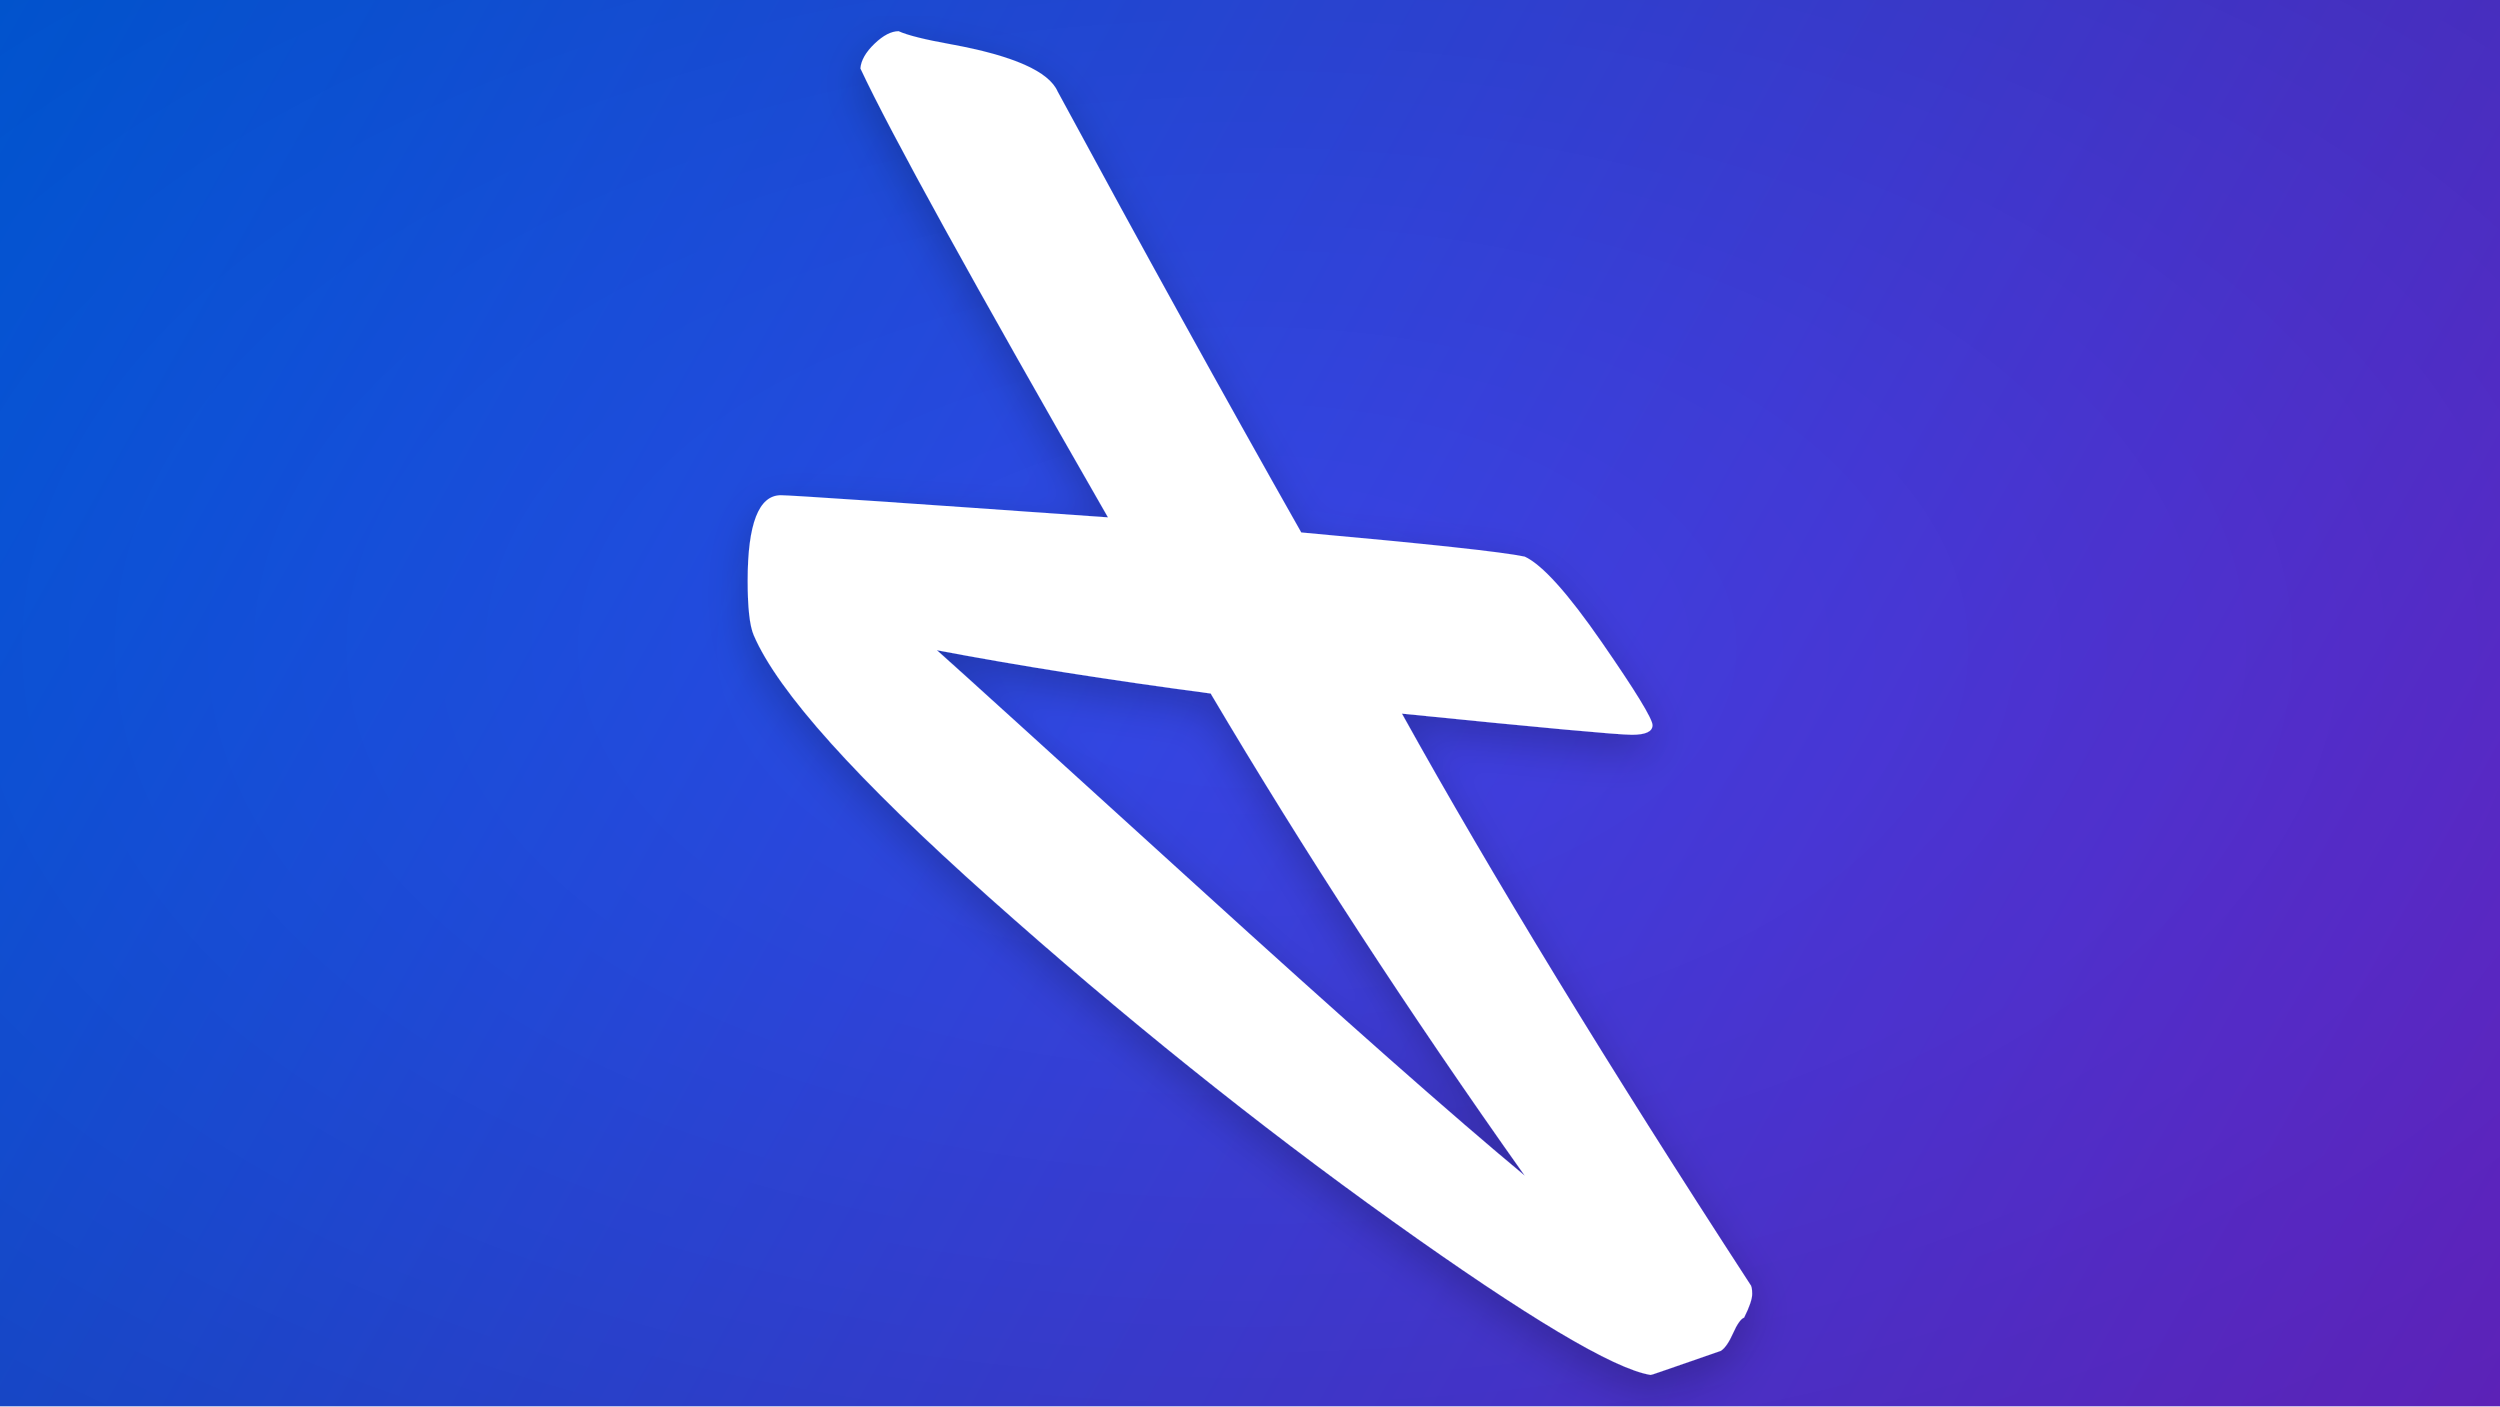
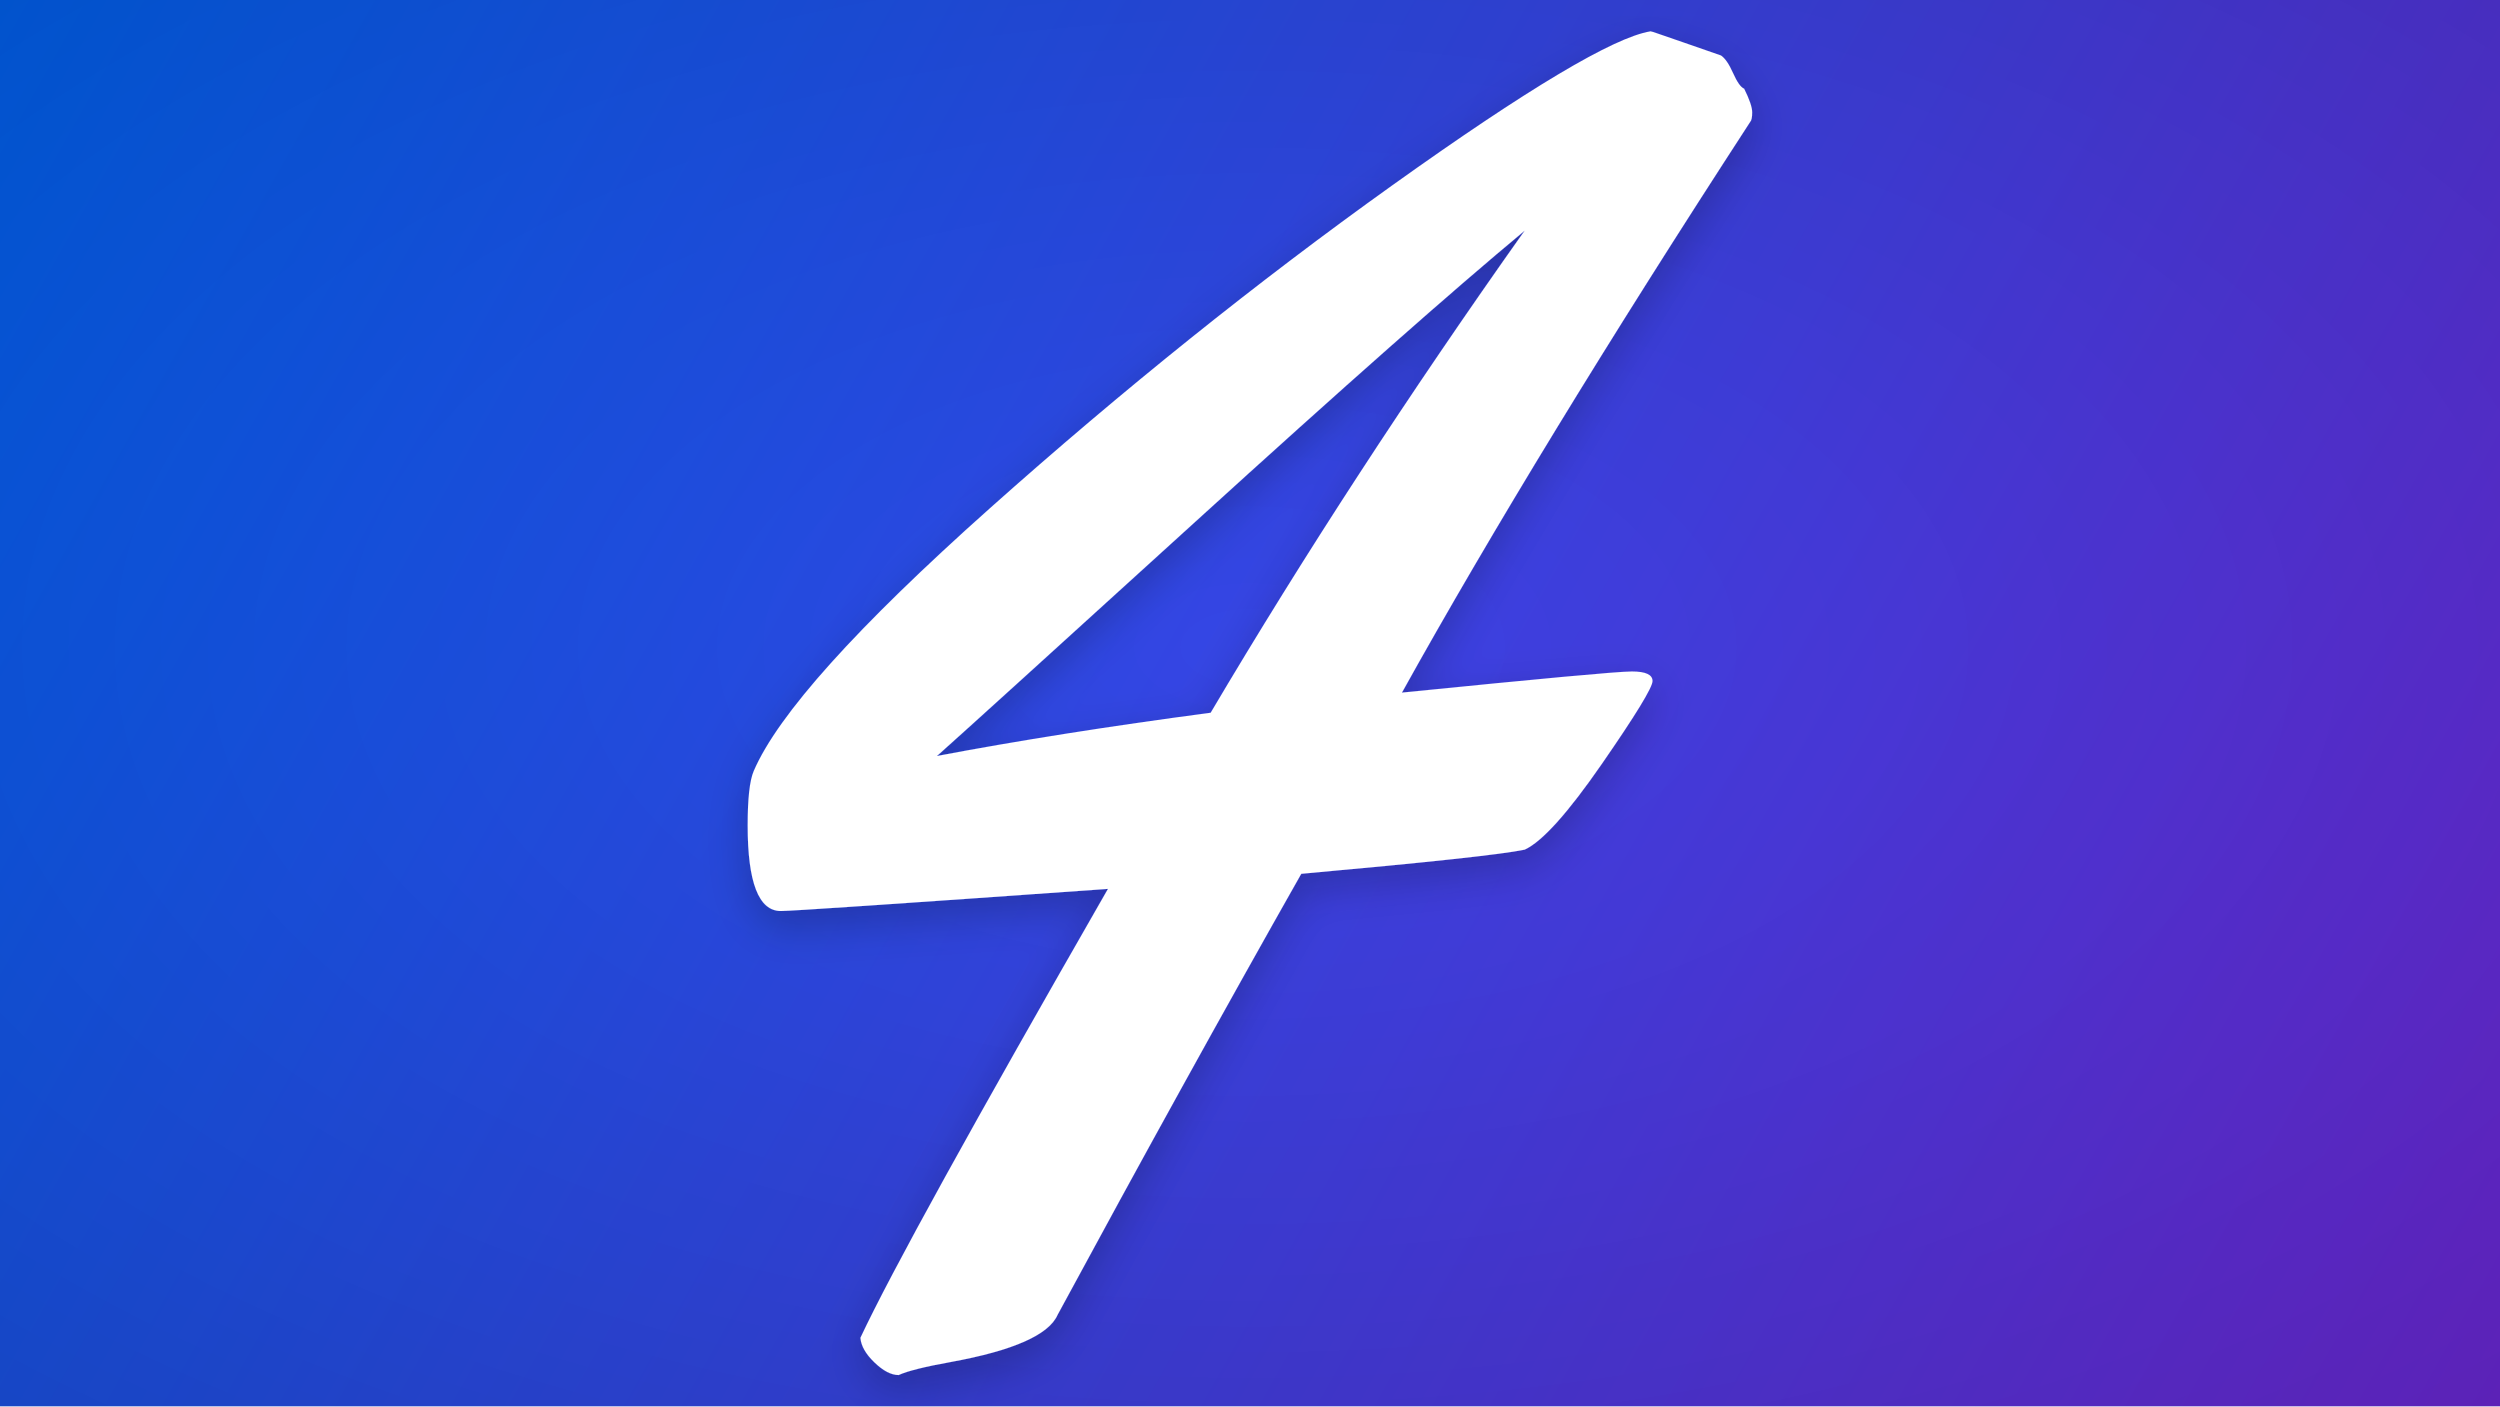
<svg xmlns="http://www.w3.org/2000/svg" viewBox="0 0 1600 900" role="img" aria-label="Lesson 4">
  <defs>
    <linearGradient id="bgLight" x1="0" y1="0" x2="1600" y2="900" gradientUnits="userSpaceOnUse">
      <stop offset="0" stop-color="#0161ef" />
      <stop offset="1" stop-color="#6d28d9" />
    </linearGradient>
    <linearGradient id="bgDark" x1="0" y1="0" x2="1600" y2="900" gradientUnits="userSpaceOnUse">
      <stop offset="0" stop-color="#022f7d" />
      <stop offset="1" stop-color="#3d1986" />
    </linearGradient>
    <radialGradient id="vignette" cx="50%" cy="46%" r="75%">
      <stop offset="0%" stop-color="#000000" stop-opacity="0" />
      <stop offset="100%" stop-color="#000000" stop-opacity="0.16" />
    </radialGradient>
    <filter id="ink-shadow" x="-20%" y="-20%" width="140%" height="140%">
      <feDropShadow dx="0" dy="10" stdDeviation="14" flood-color="#000000" flood-opacity="0.22" />
    </filter>
  </defs>
  <rect class="aw-bg-light" width="1600" height="900" fill="url(#bgLight)" />
  <rect class="aw-bg-dark" width="1600" height="900" fill="url(#bgDark)" />
  <rect width="1600" height="900" fill="url(#vignette)" />
  <g filter="url(#ink-shadow)">
-     <g transform="translate(395.4,71.5) scale(1.3193,-1.3193)">
+     <g transform="translate(395.4,828.5) scale(1.3193)">
      <path d="M549.32-568.85Q445.80-409.67 380.37-291.99Q481.93-302.25 491.94-302.25Q501.95-302.25 501.95-297.61Q501.95-292.97 477.29-257.32Q452.64-221.68 439.94-215.82Q423.83-212.40 331.54-204.10Q274.90-104 213.38 9.77Q207.03 24.41 161.62 32.71Q142.58 36.13 136.23 39.06Q130.86 39.06 124.51 32.96Q118.16 26.86 117.68 21Q139.65-25.88 237.79-196.78Q86.43-186.04 79.10-186.04Q62.99-186.04 62.99-227.54Q62.99-247.07 65.92-253.91Q83.50-294.92 180.42-381.35Q277.34-467.77 375.73-538.09Q474.12-608.40 500.98-612.79Q501.46-612.79 504.88-611.57Q508.30-610.35 517.58-607.18Q526.86-604 535.16-601.07Q538.09-599.12 541.02-592.53Q543.95-585.94 546.39-584.96Q550.29-577.15 550.29-573.49Q550.29-569.82 549.32-568.85M154.79-261.23Q213.87-272.46 287.60-282.23Q355.47-396.97 439.94-516.11Q388.18-473.14 280.27-375Q172.36-276.86 154.79-261.23" fill="#FFFFFF" />
    </g>
  </g>
  <style>
    .aw-bg-dark { opacity: 0; }
    @media (prefers-color-scheme: dark) {
      .aw-bg-light { opacity: 0; }
      .aw-bg-dark { opacity: 1; }
    }
  </style>
</svg>
